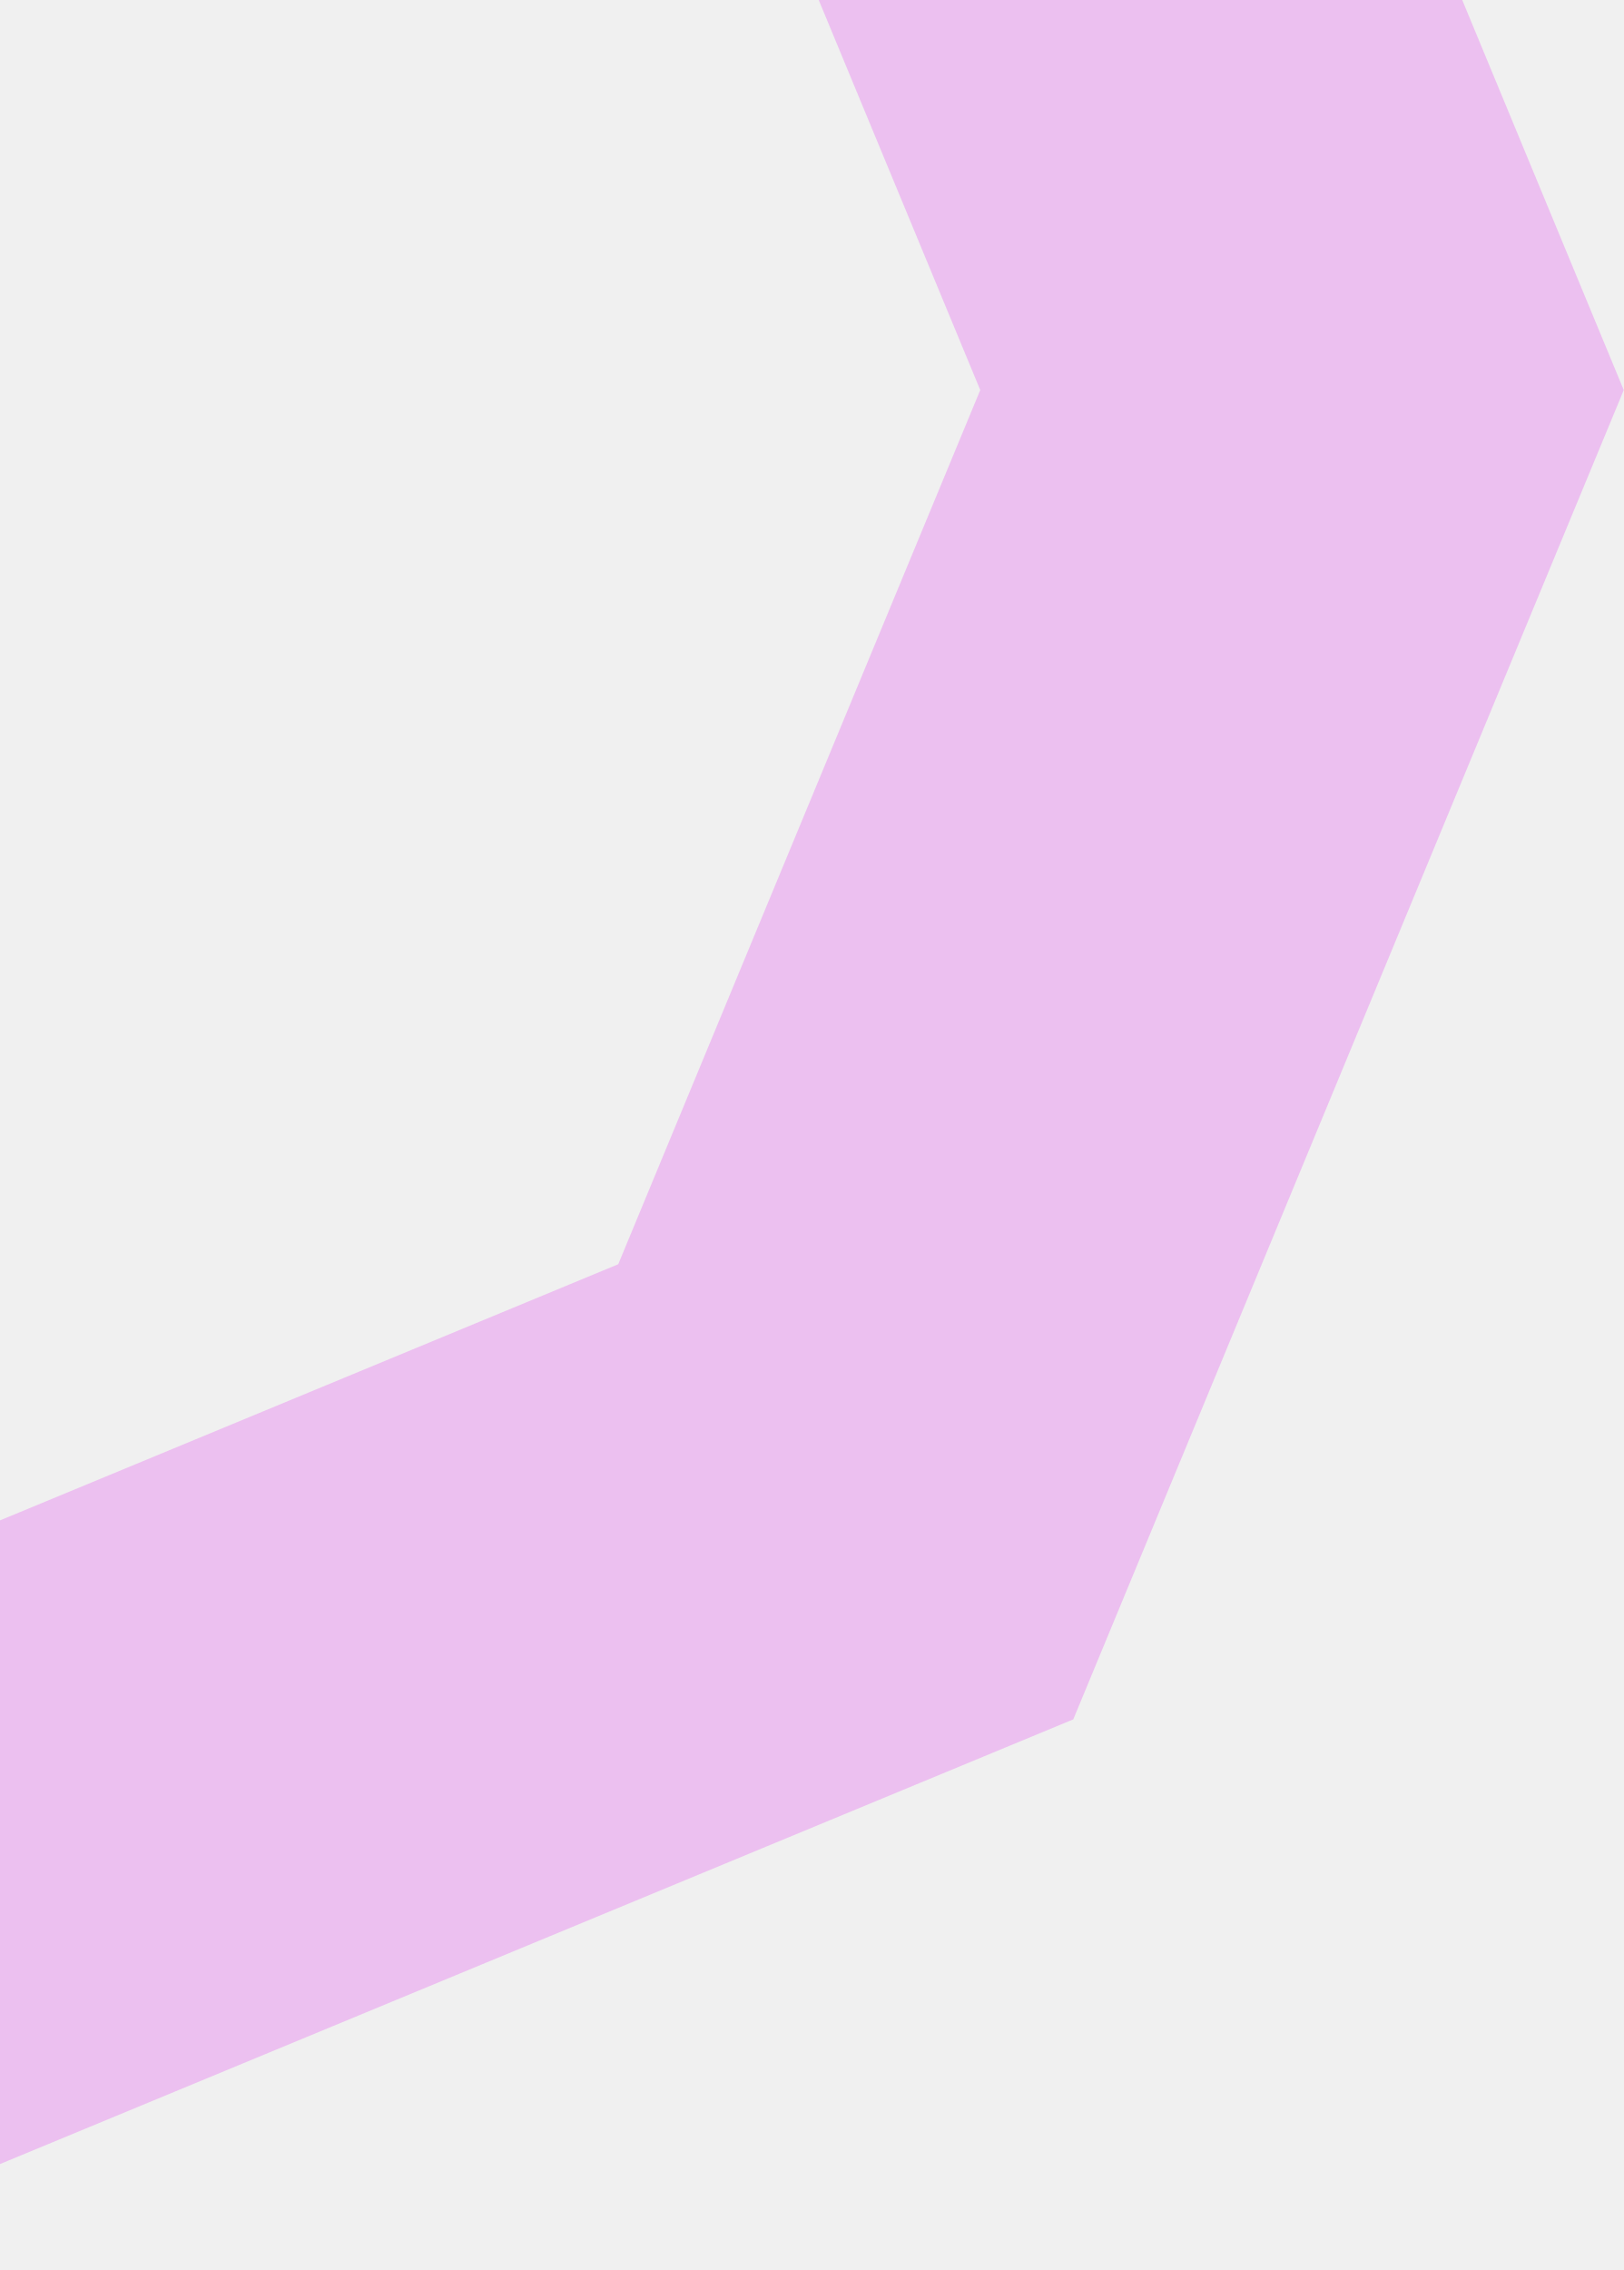
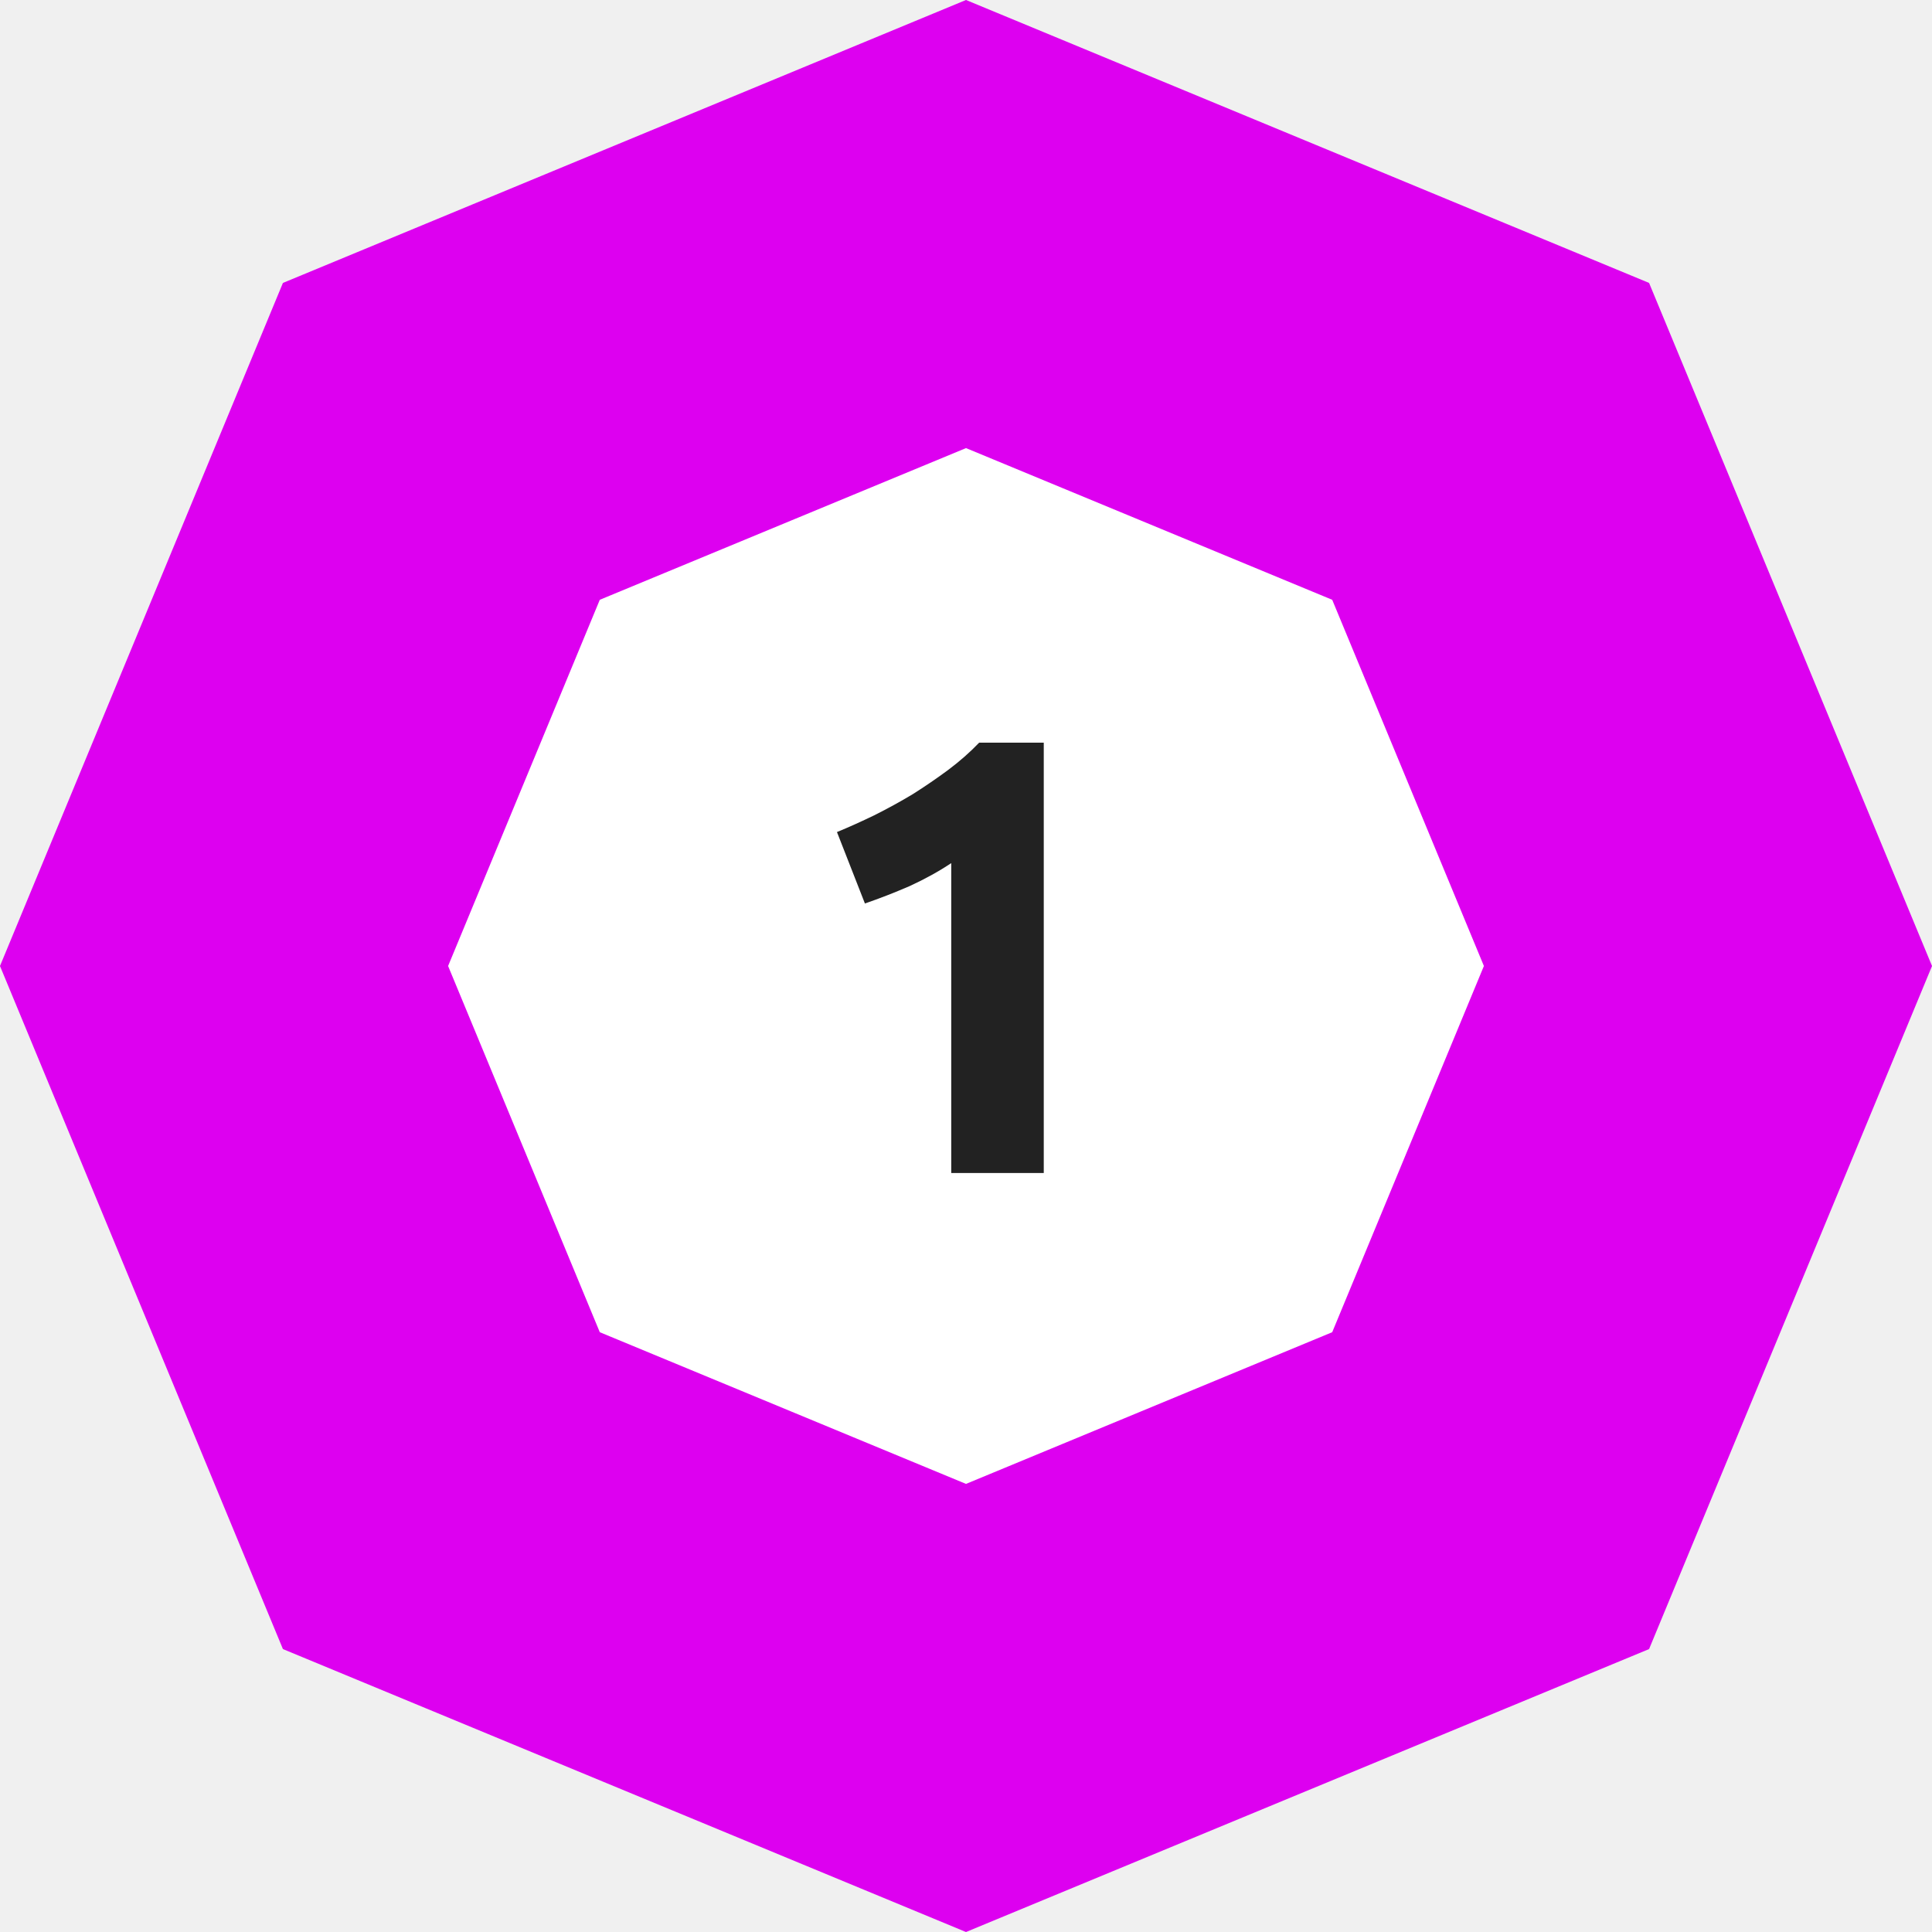
- <svg xmlns="http://www.w3.org/2000/svg" width="254" height="355" viewBox="0 0 254 355" fill="none">
-   <path opacity="0.2" d="M-212.3 -111.3L-40 -182.669L132.3 -111.3L203.669 61L132.3 233.3L-40 304.669L-212.3 233.3L-283.669 61L-212.3 -111.3Z" stroke="#DD00F0" stroke-width="93" />
+ <svg xmlns="http://www.w3.org/2000/svg" width="56" height="56" viewBox="0 0 56 56" fill="none">
+   <path d="M12.793 12.793L28 6.494L43.207 12.793L49.506 28L43.207 43.207L28 49.506L12.793 43.207L6.494 28L12.793 12.793Z" fill="white" stroke="#DD00F0" stroke-width="12" />
+   <path d="M24.26 24.118C24.608 23.974 24.968 23.812 25.34 23.632C25.724 23.44 26.096 23.236 26.456 23.02C26.816 22.792 27.158 22.558 27.482 22.318C27.818 22.066 28.118 21.802 28.382 21.526H30.254V34H27.572V25.018C27.212 25.258 26.81 25.48 26.366 25.684C25.922 25.876 25.49 26.044 25.07 26.188L24.26 24.118Z" fill="#222222" />
</svg>
